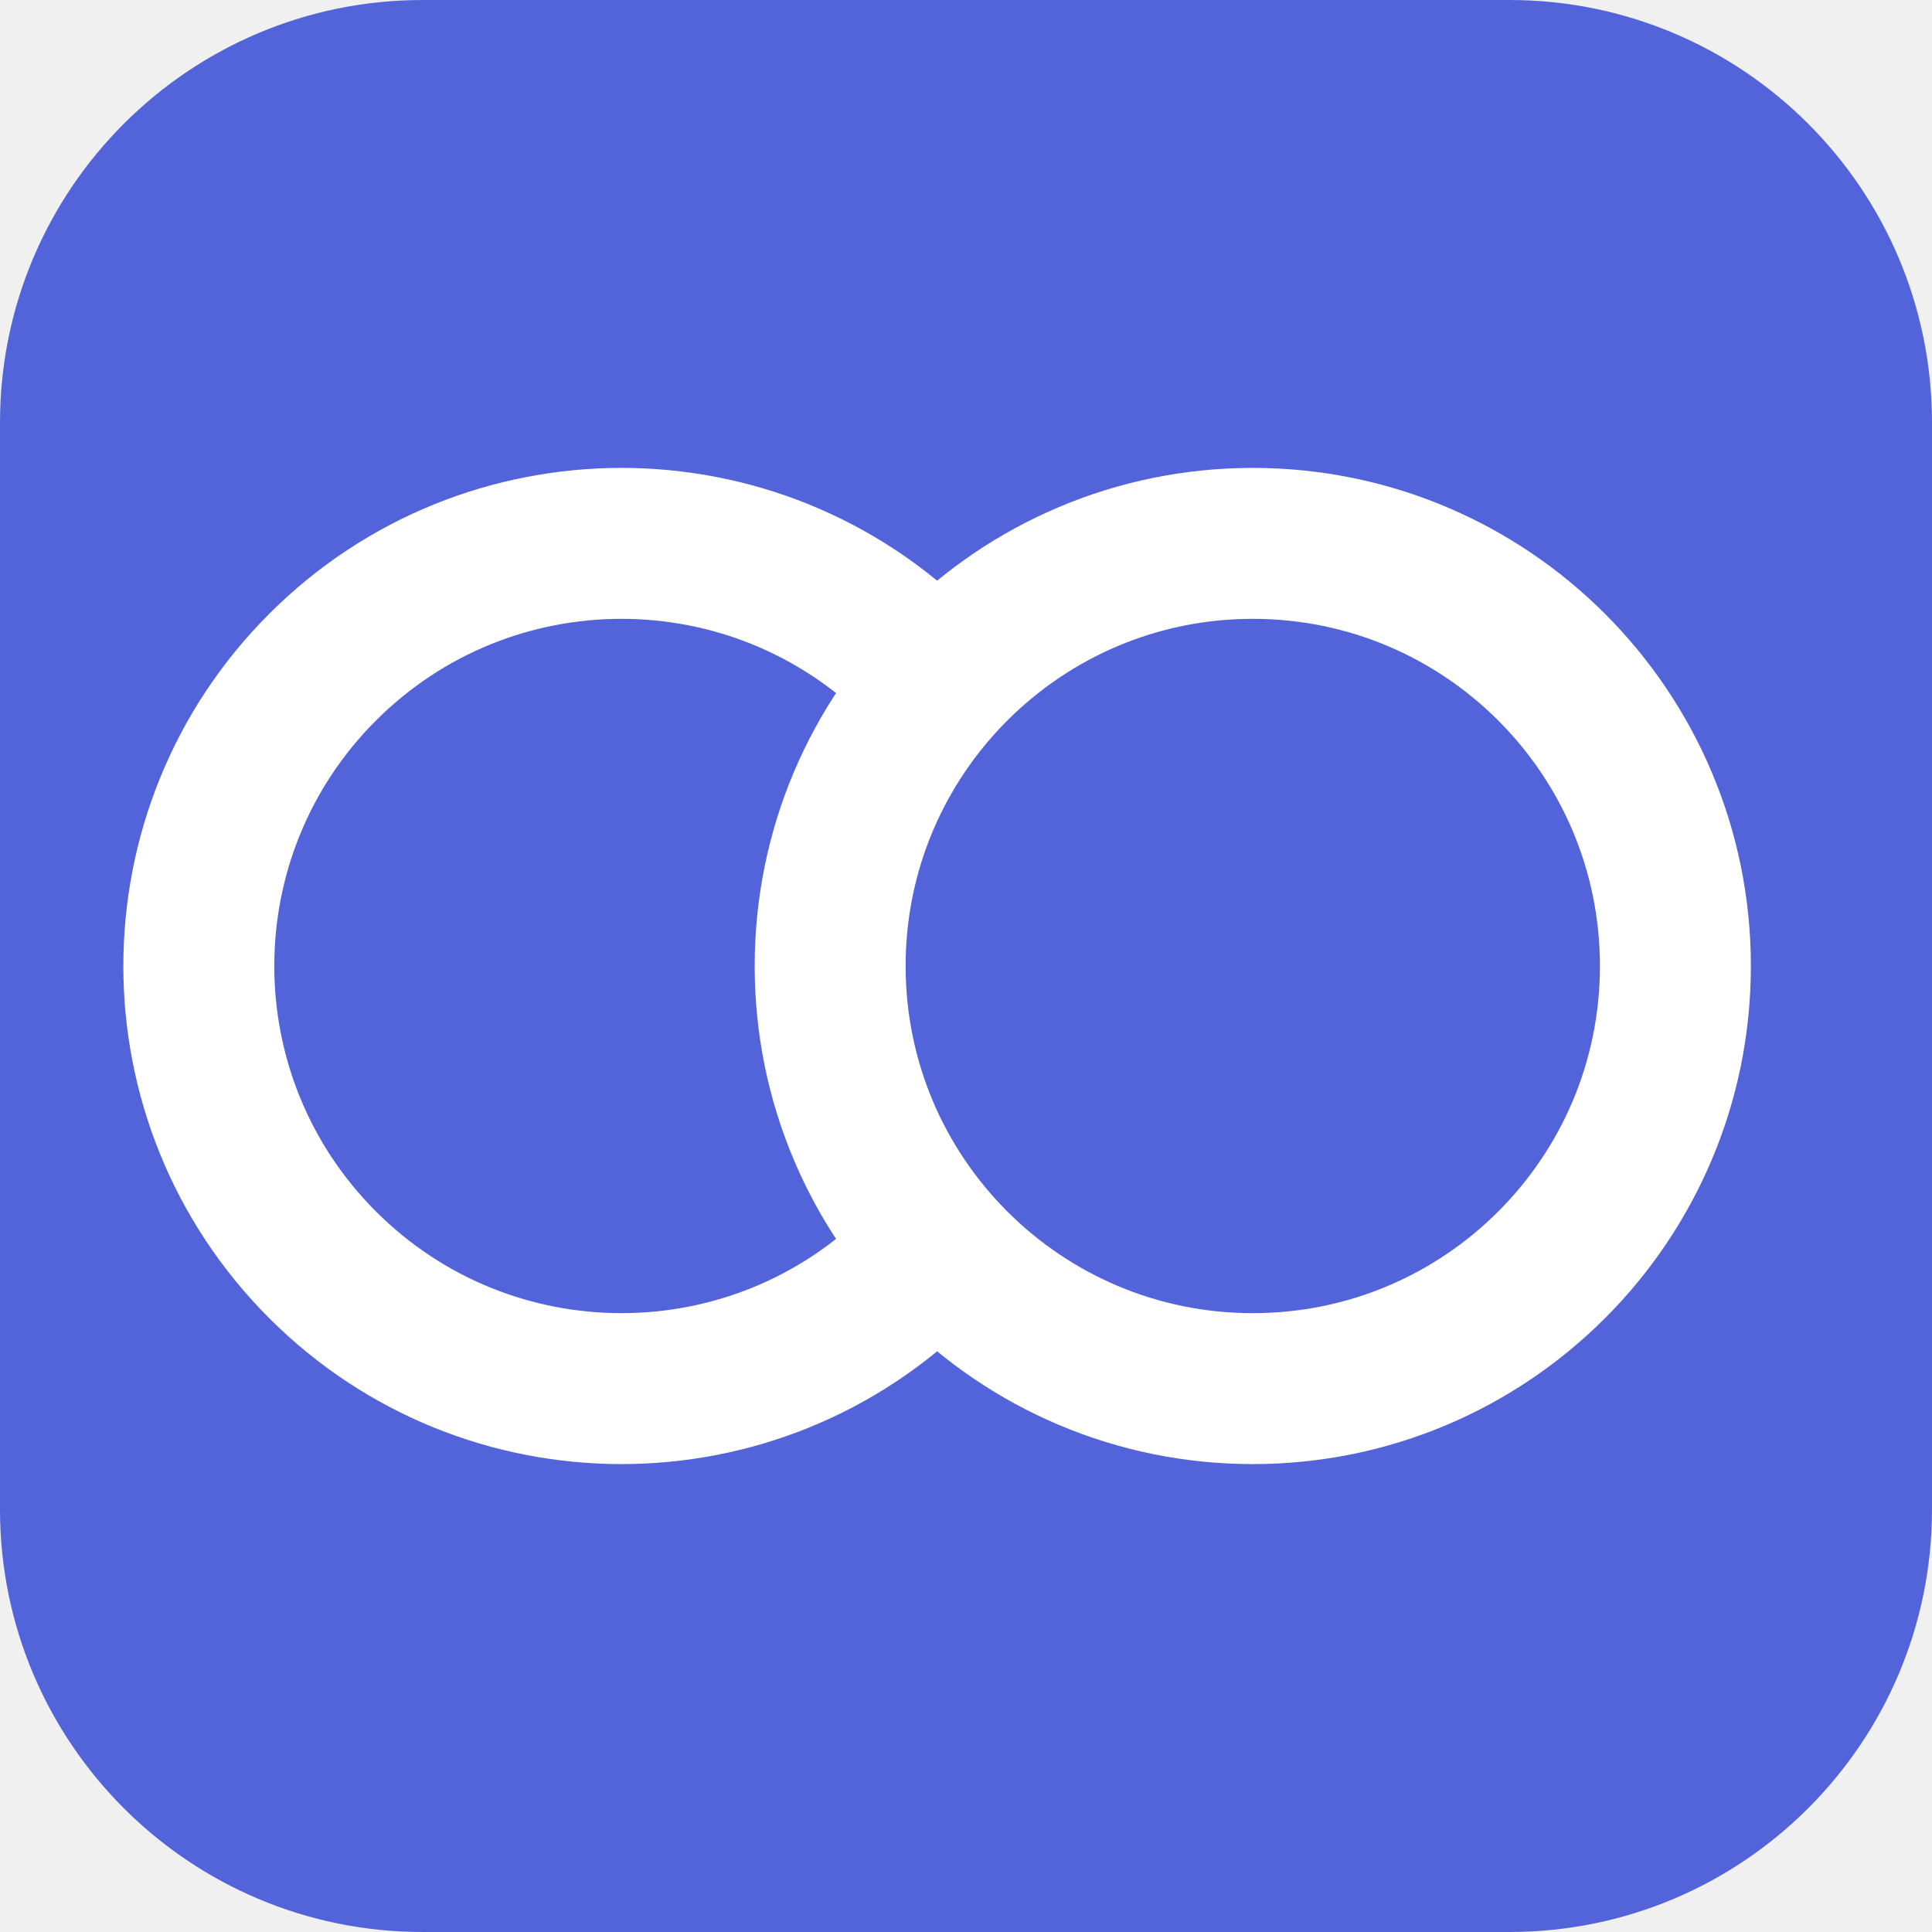
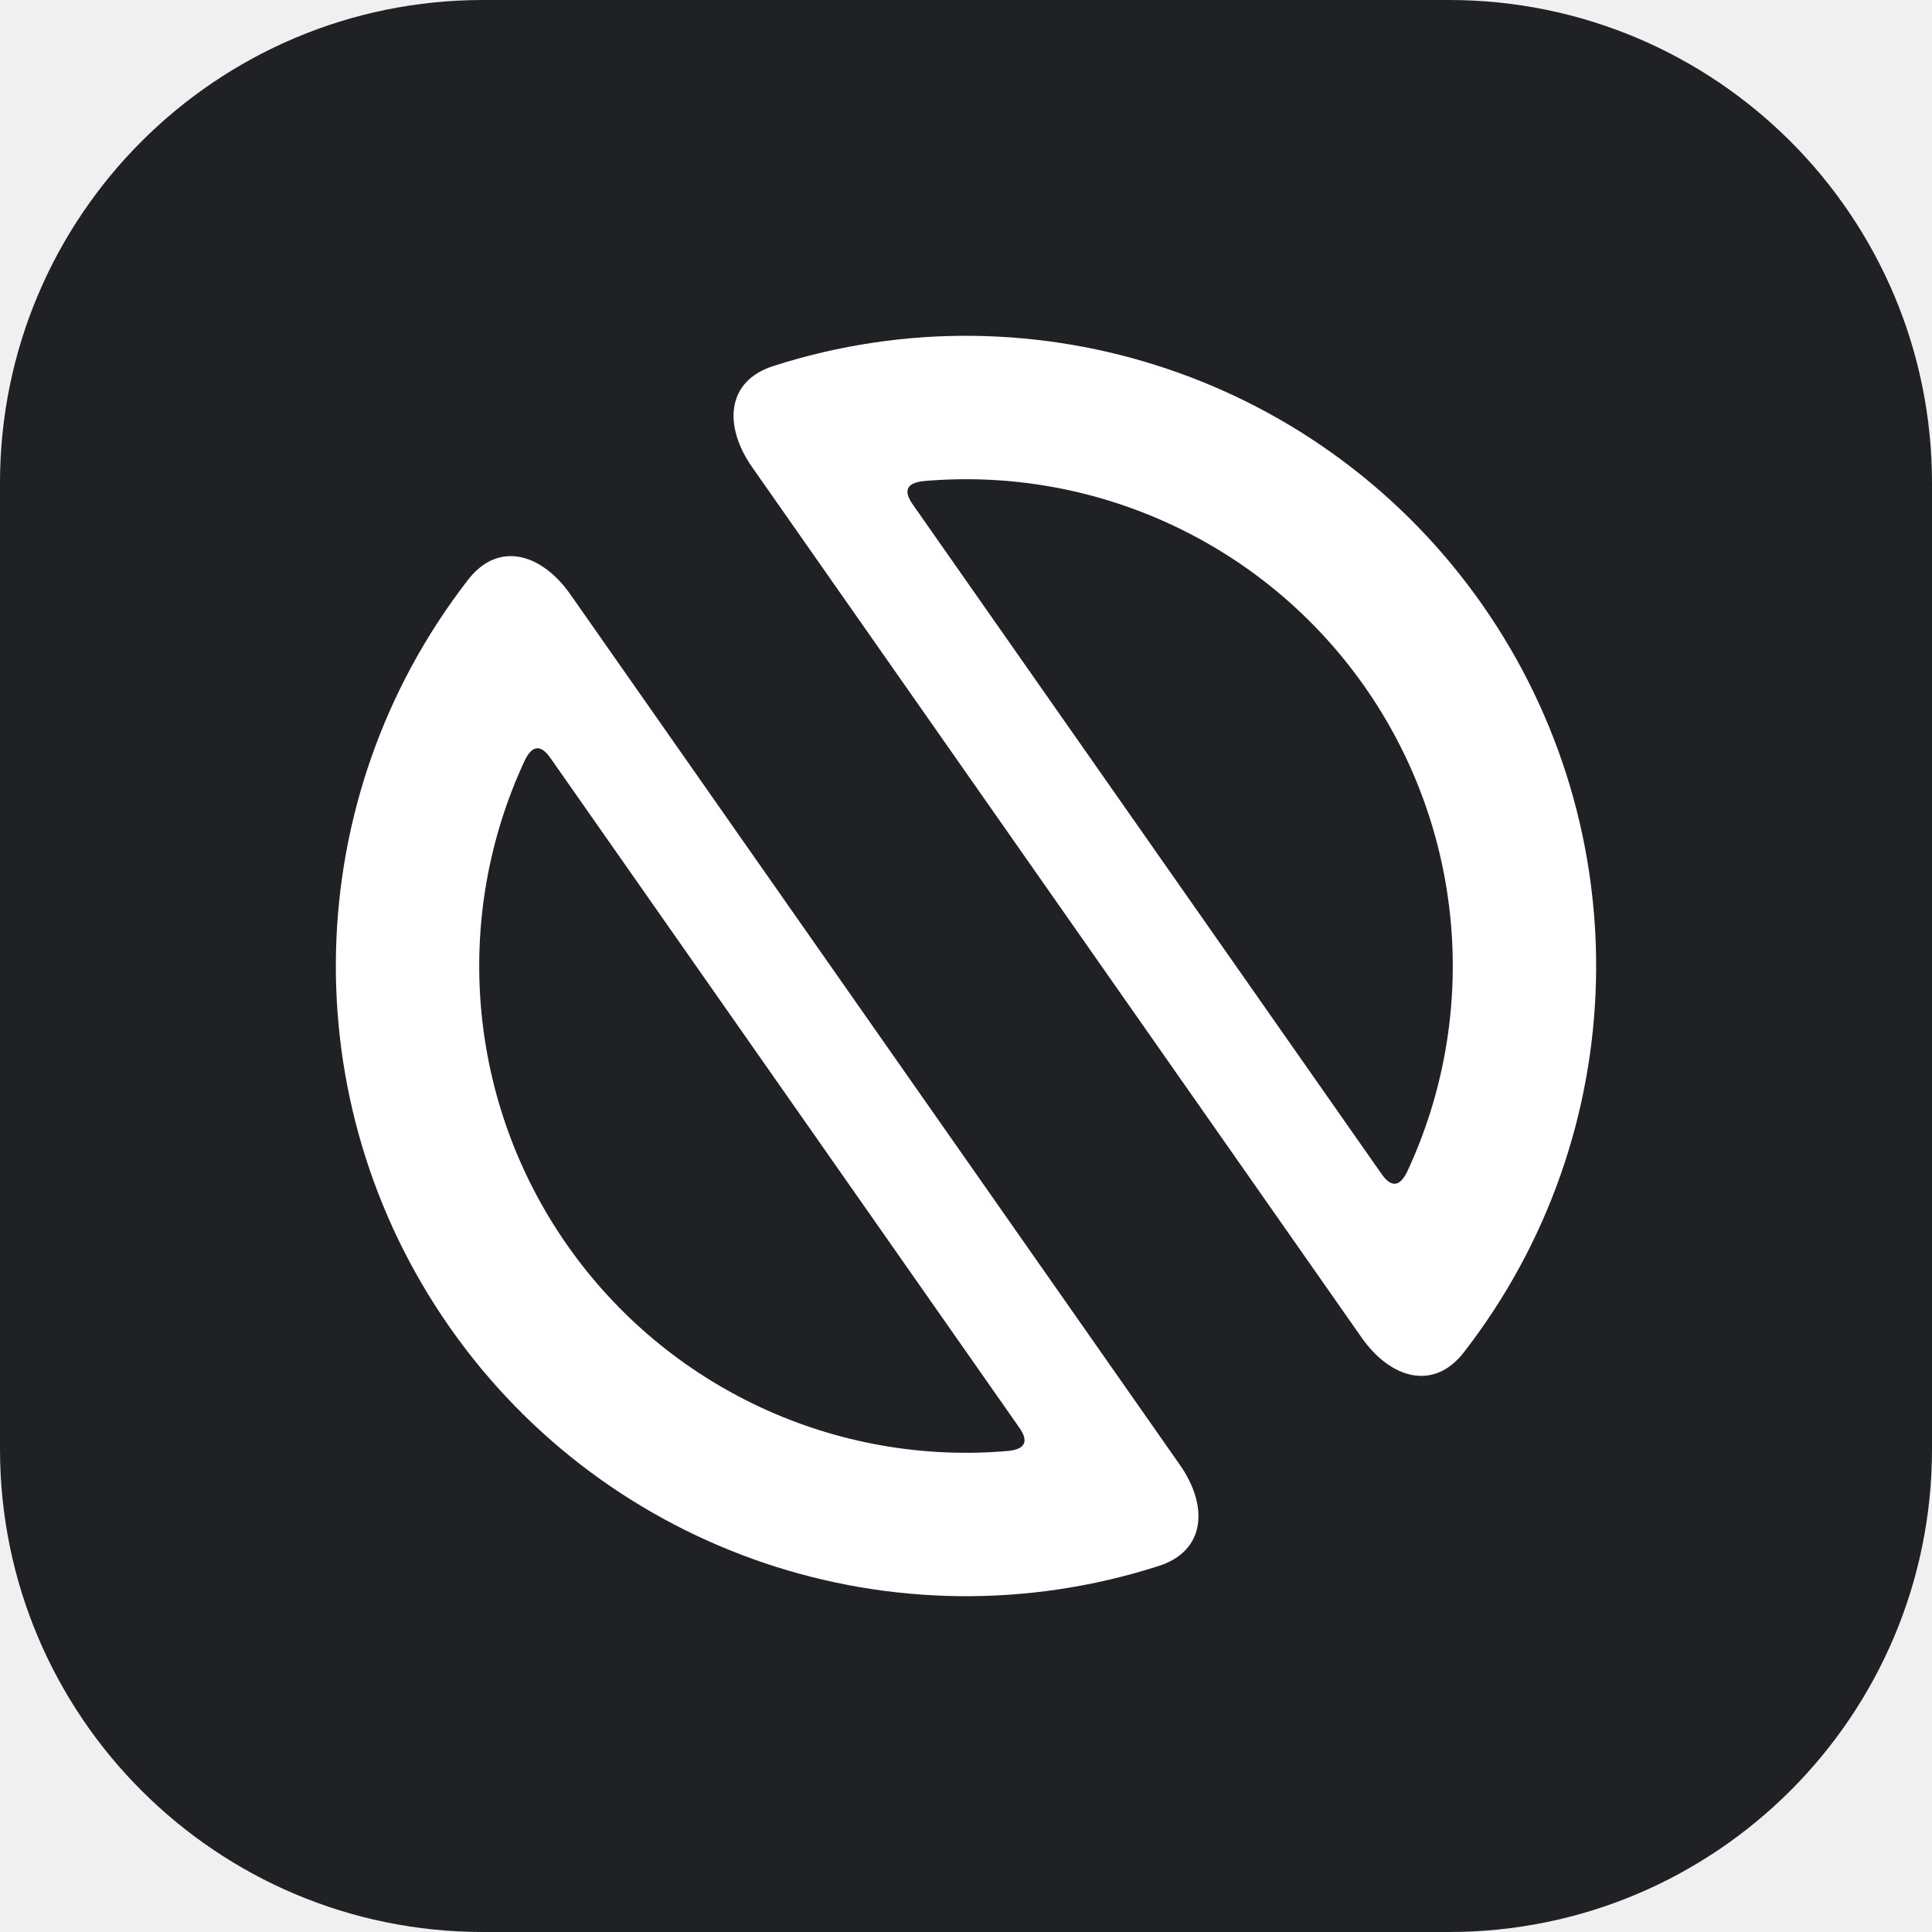
<svg xmlns="http://www.w3.org/2000/svg" width="128" height="128" viewBox="0 0 128 128" fill="none">
-   <rect width="128" height="128" rx="28" fill="#5364DB" />
-   <path d="M60.97 44.2a28 28 0 1 0 0 39.6" stroke="#fff" stroke-width="10" stroke-linecap="round" />
-   <circle cx="83" cy="64" r="28" stroke="#fff" stroke-width="10" />
+   <rect width="128" height="128" rx="32" fill="#202124" />
+   <g transform="rotate(-35 64 64)" fill="#FFFFFF" fill-rule="evenodd">
+     <path d="M51.588 24.138A41.75 41.75 0 0 0 51.588 103.862C54.8 104.9 56.65 102.5 56.65 99.2V28.8C56.65 25.5 54.8 23.1 51.588 24.138Z M47.9 36.056A32.25 32.25 0 0 0 47.9 91.944Q49.35 92.73 49.35 91.08V36.92Q49.35 35.27 47.9 36.056Z" />
+     <path transform="translate(128 0) scale(-1 1)" d="M51.588 24.138A41.75 41.75 0 0 0 51.588 103.862C54.8 104.9 56.65 102.5 56.65 99.2V28.8C56.65 25.5 54.8 23.1 51.588 24.138Z M47.9 36.056A32.25 32.25 0 0 0 47.9 91.944Q49.35 92.73 49.35 91.08V36.92Q49.35 35.27 47.9 36.056Z" />
+   </g>
</svg>
